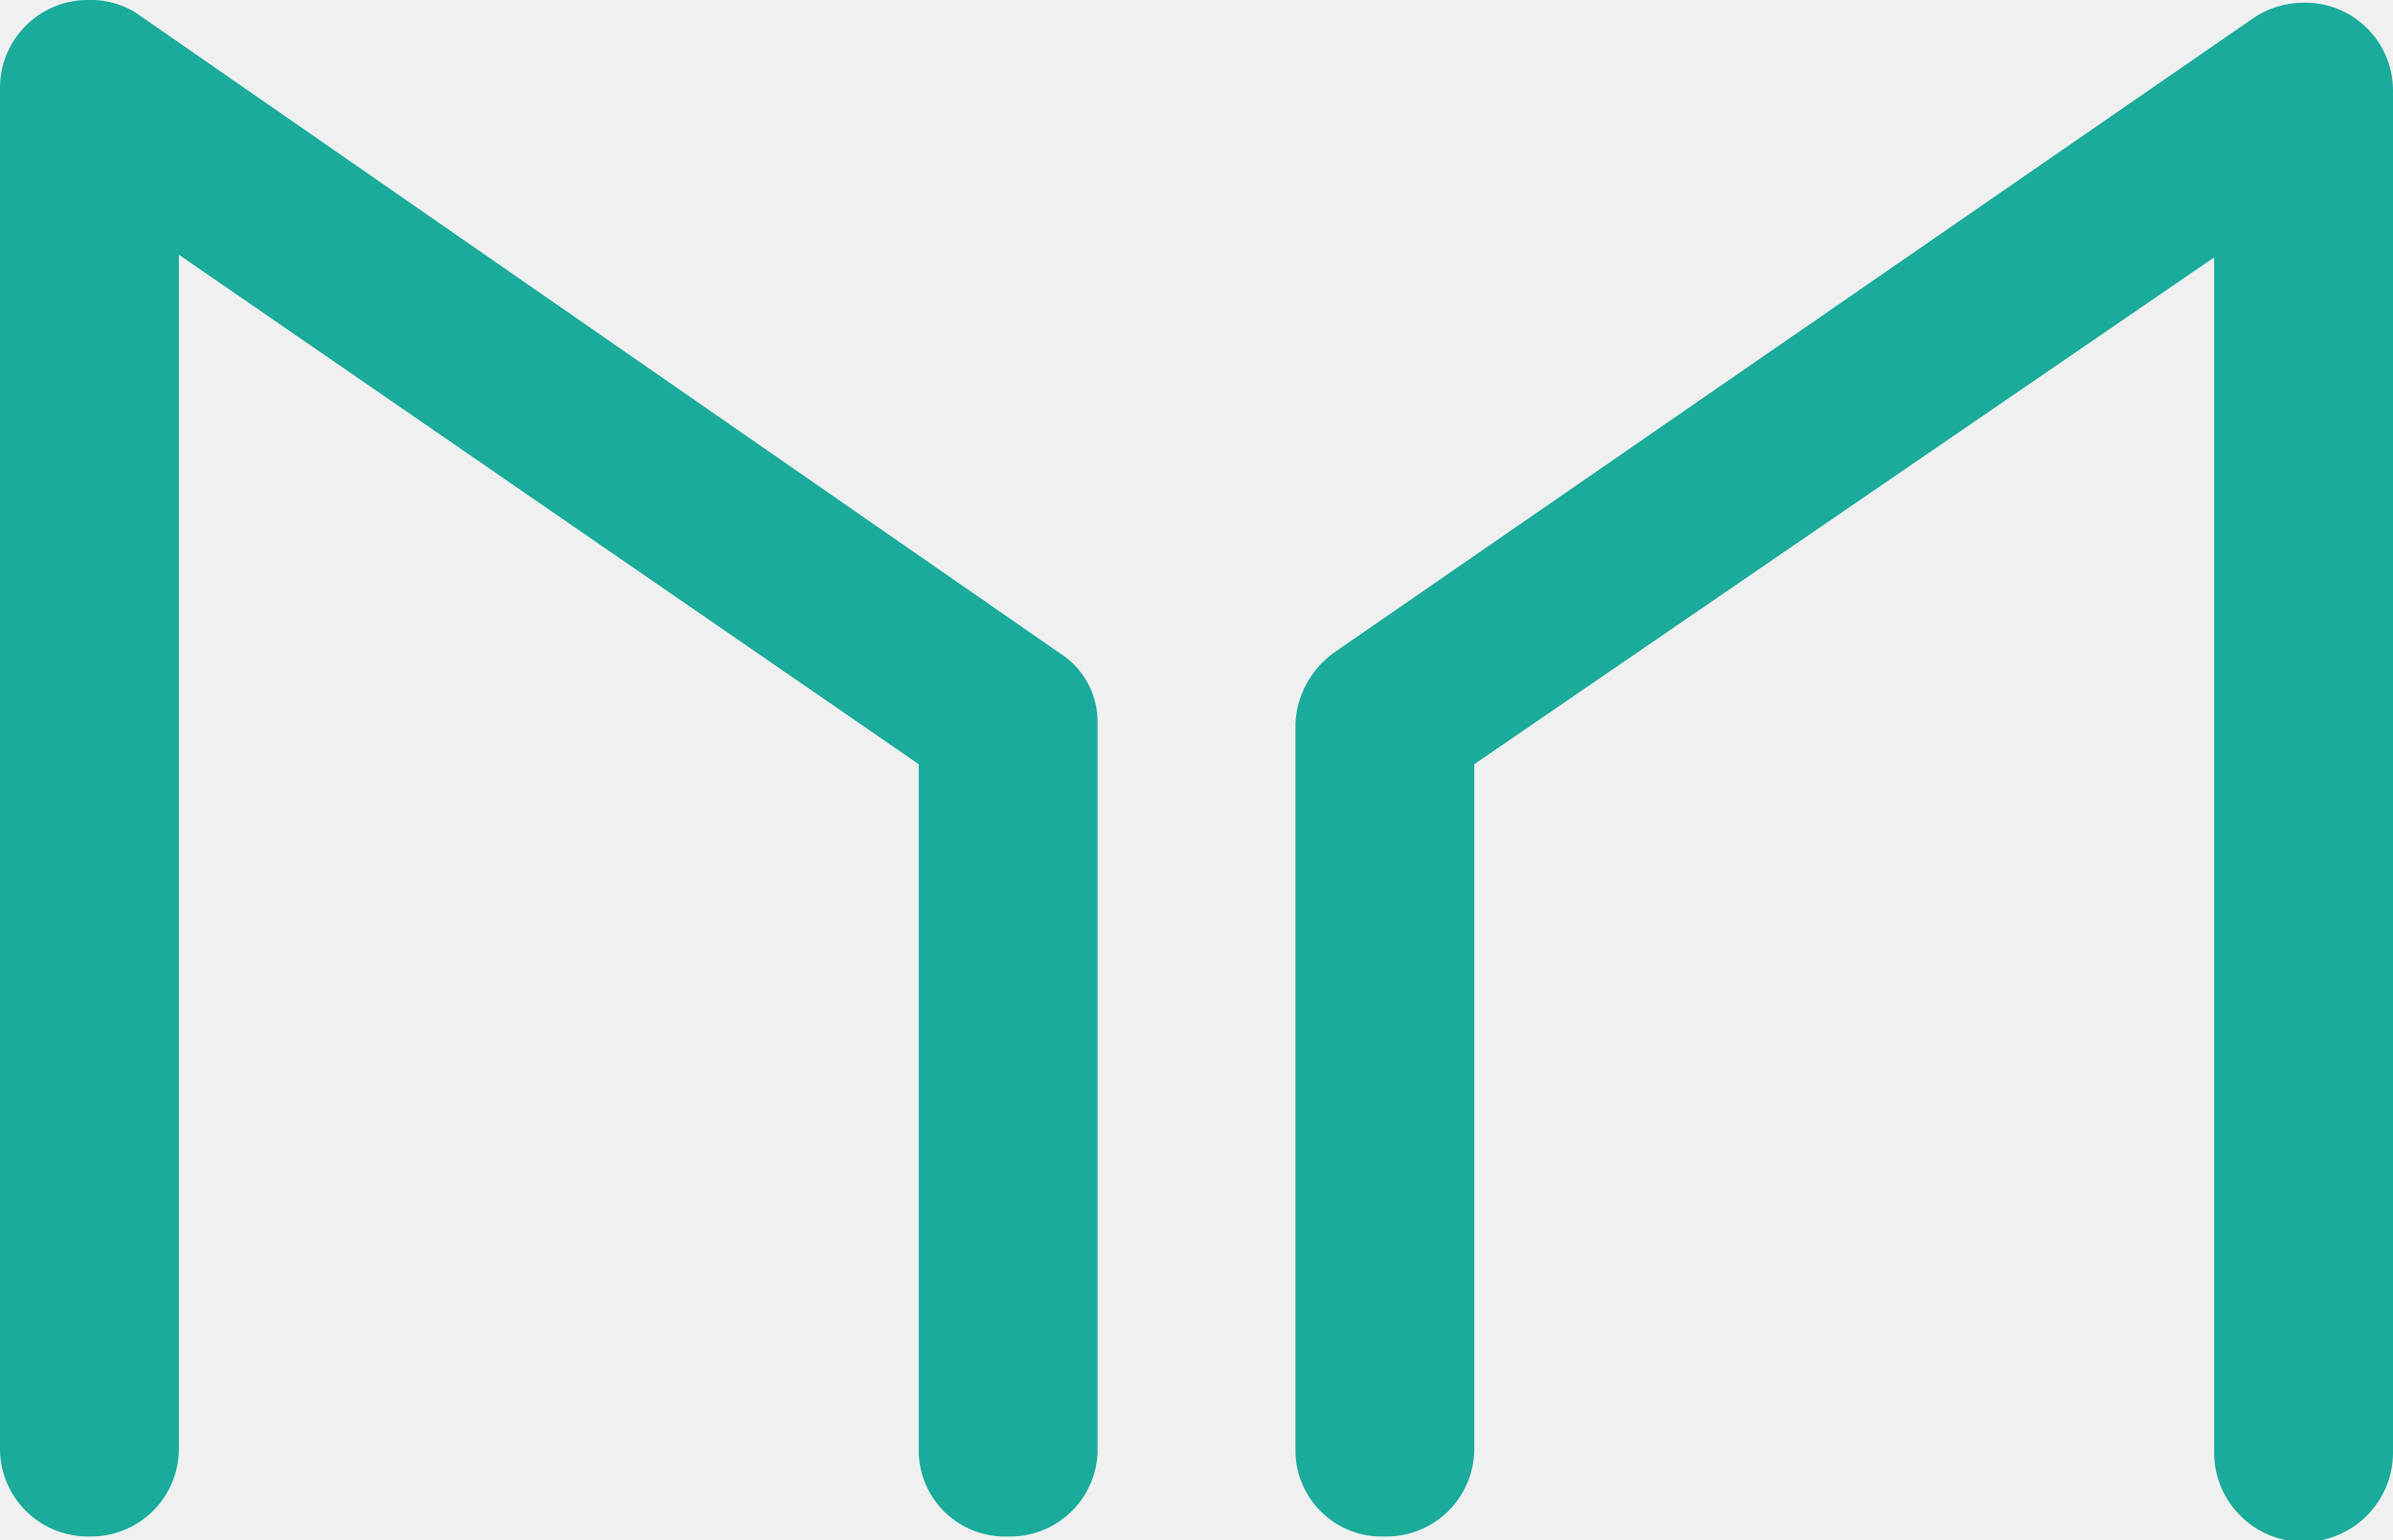
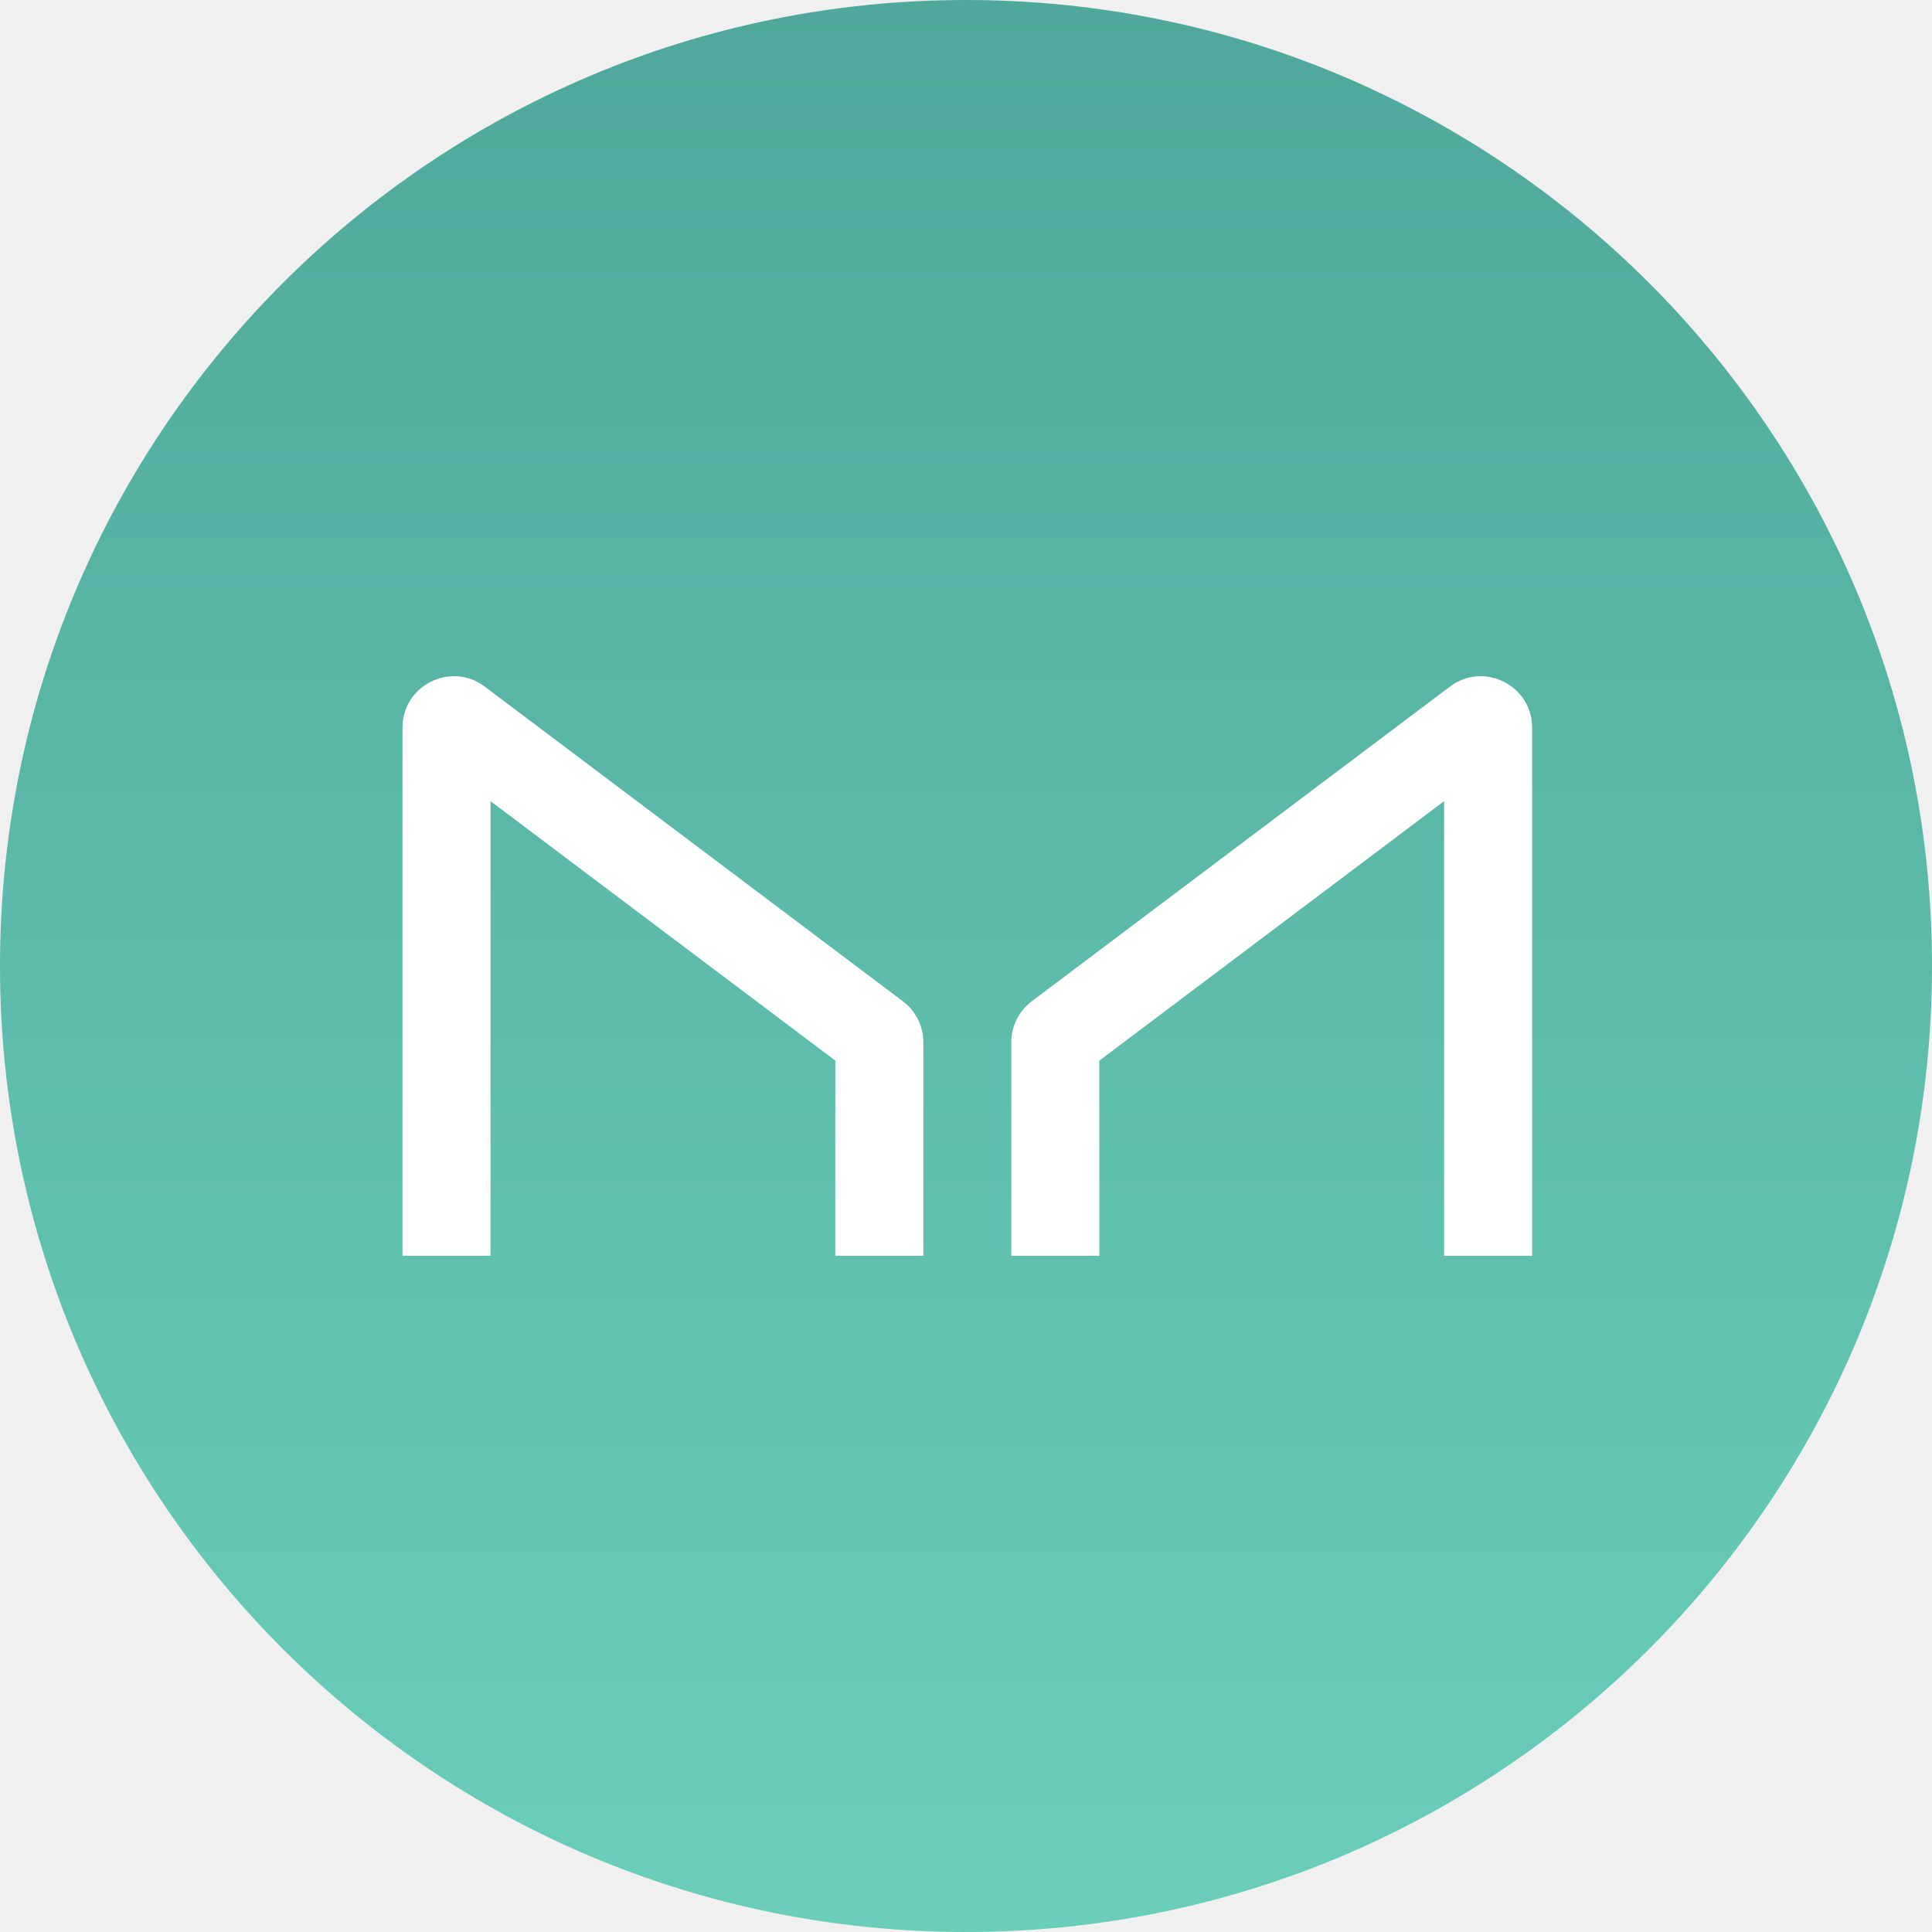
- <svg xmlns="http://www.w3.org/2000/svg" viewBox="0 0 88.3 56.8">
+ <svg xmlns="http://www.w3.org/2000/svg" width="600" height="600" fill="none">
+   <circle cx="300" cy="300" r="300" fill="url(#paint0_linear)" />
+   <path d="M152.339 390V248.805l107.077 80.58V390h27.338v-66.299c0-5.01-2.354-9.73-6.358-12.742l-129.859-97.725c-10.51-7.909-25.537-.411-25.537 12.743V390h27.339zM448.48 390V248.805l-107.077 80.58V390h-27.338v-66.299c0-5.01 2.354-9.73 6.358-12.742l129.859-97.725c10.51-7.909 25.537-.411 25.537 12.743V390H448.48z" fill="#fff" />
  <defs>
-     <style>.cls-1{fill:#1aab9b;}</style>
+     <linearGradient id="paint0_linear" x1="300" y1="0" x2="300" y2="600" gradientUnits="userSpaceOnUse">
+       <stop stop-color="#4FA89B" />
+       <stop offset="1" stop-color="#6ACEBB" />
+     </linearGradient>
  </defs>
-   <g id="Layer_2" data-name="Layer 2">
-     <g id="Layer_1-2" data-name="Layer 1">
-       <g id="logo-maker">
-         <g id="Path-3-Copy-4-_-Path-3-Copy-5-Copy" data-name="Path-3-Copy-4-+-Path-3-Copy-5-Copy">
-           <g id="Shape">
-             <path class="cls-1" d="M37.2,56.7a3.18,3.18,0,0,1-3.3-3.2V28.2L6.6,9.4V53.5a3.24,3.24,0,0,1-3.3,3.2A3.24,3.24,0,0,1,0,53.5V3.2A3.24,3.24,0,0,1,3.3,0,3.08,3.08,0,0,1,5.2.6L39.1,24.1a3,3,0,0,1,1.4,2.6V53.6A3.23,3.23,0,0,1,37.2,56.7Z" />
-           </g>
-           <g id="Shape-2" data-name="Shape">
-             <path class="cls-1" d="M51.1,56.7a3.18,3.18,0,0,1-3.3-3.2V26.7a3.42,3.42,0,0,1,1.4-2.6L83.1.7A3.29,3.29,0,0,1,85,.1a3.24,3.24,0,0,1,3.3,3.2V53.6a3.3,3.3,0,0,1-6.6,0V9.5L54.4,28.2V53.5A3.24,3.24,0,0,1,51.1,56.7Z" />
-           </g>
-         </g>
-       </g>
-     </g>
-   </g>
</svg>
